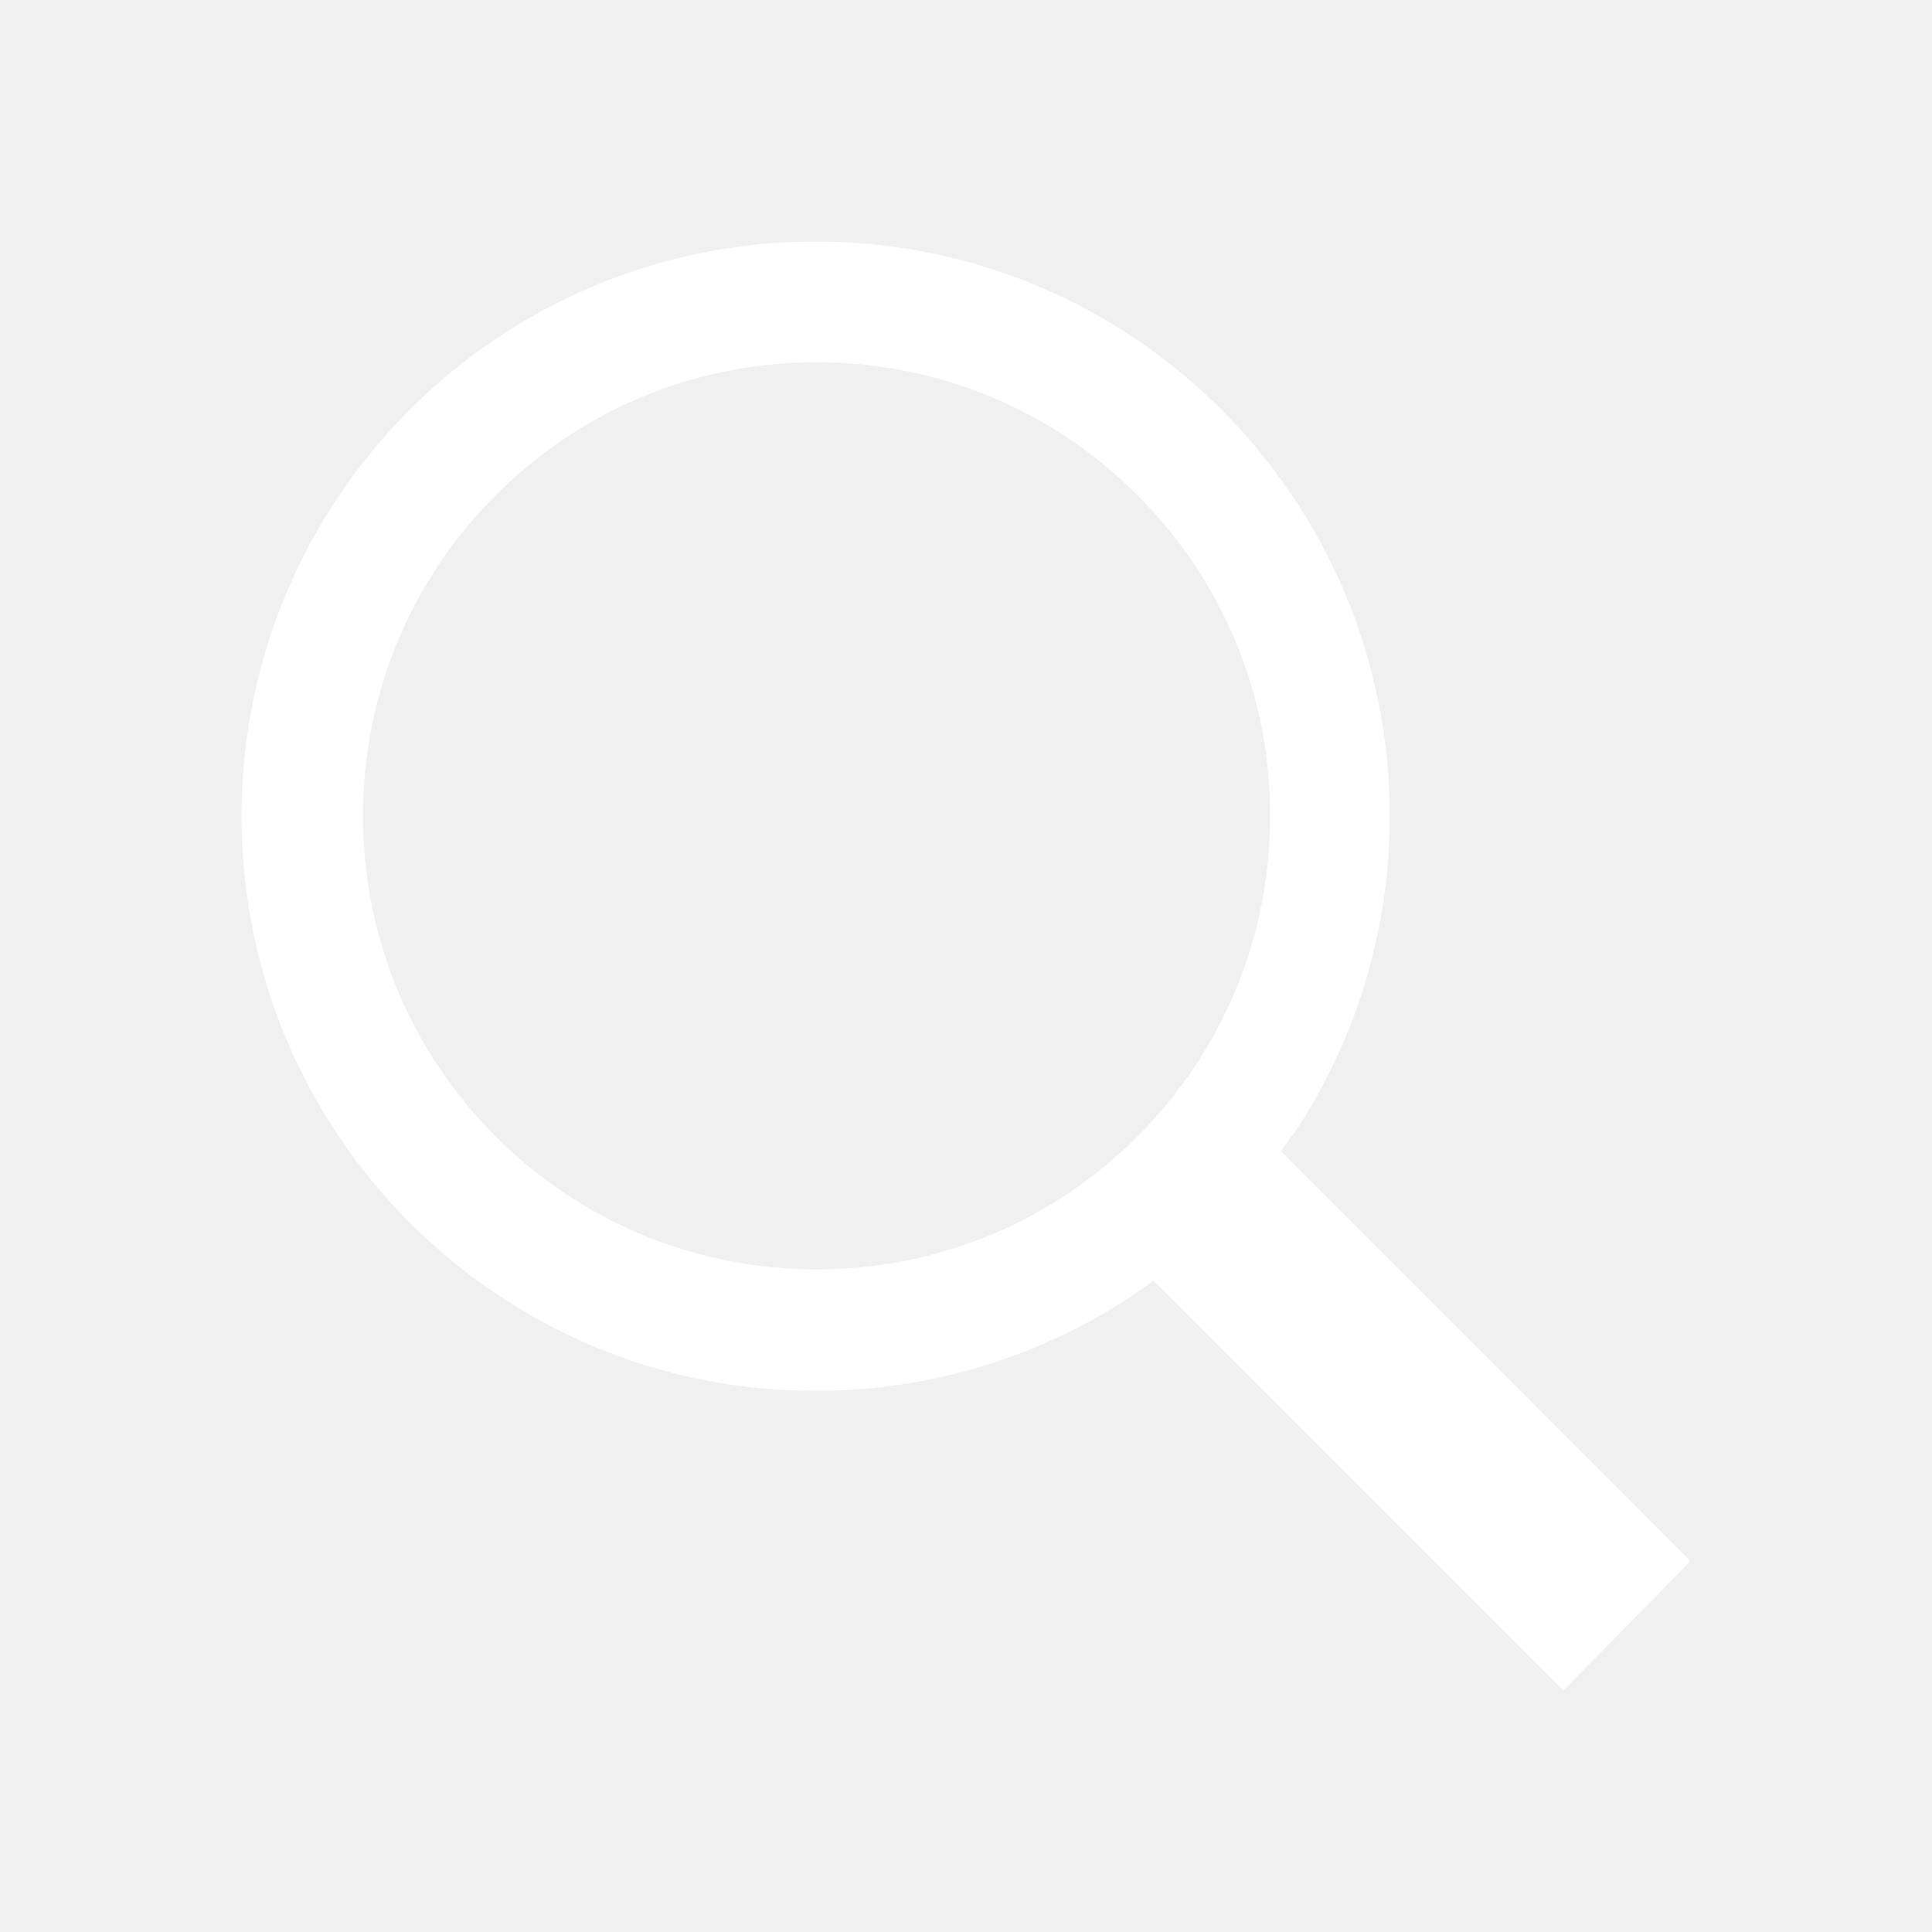
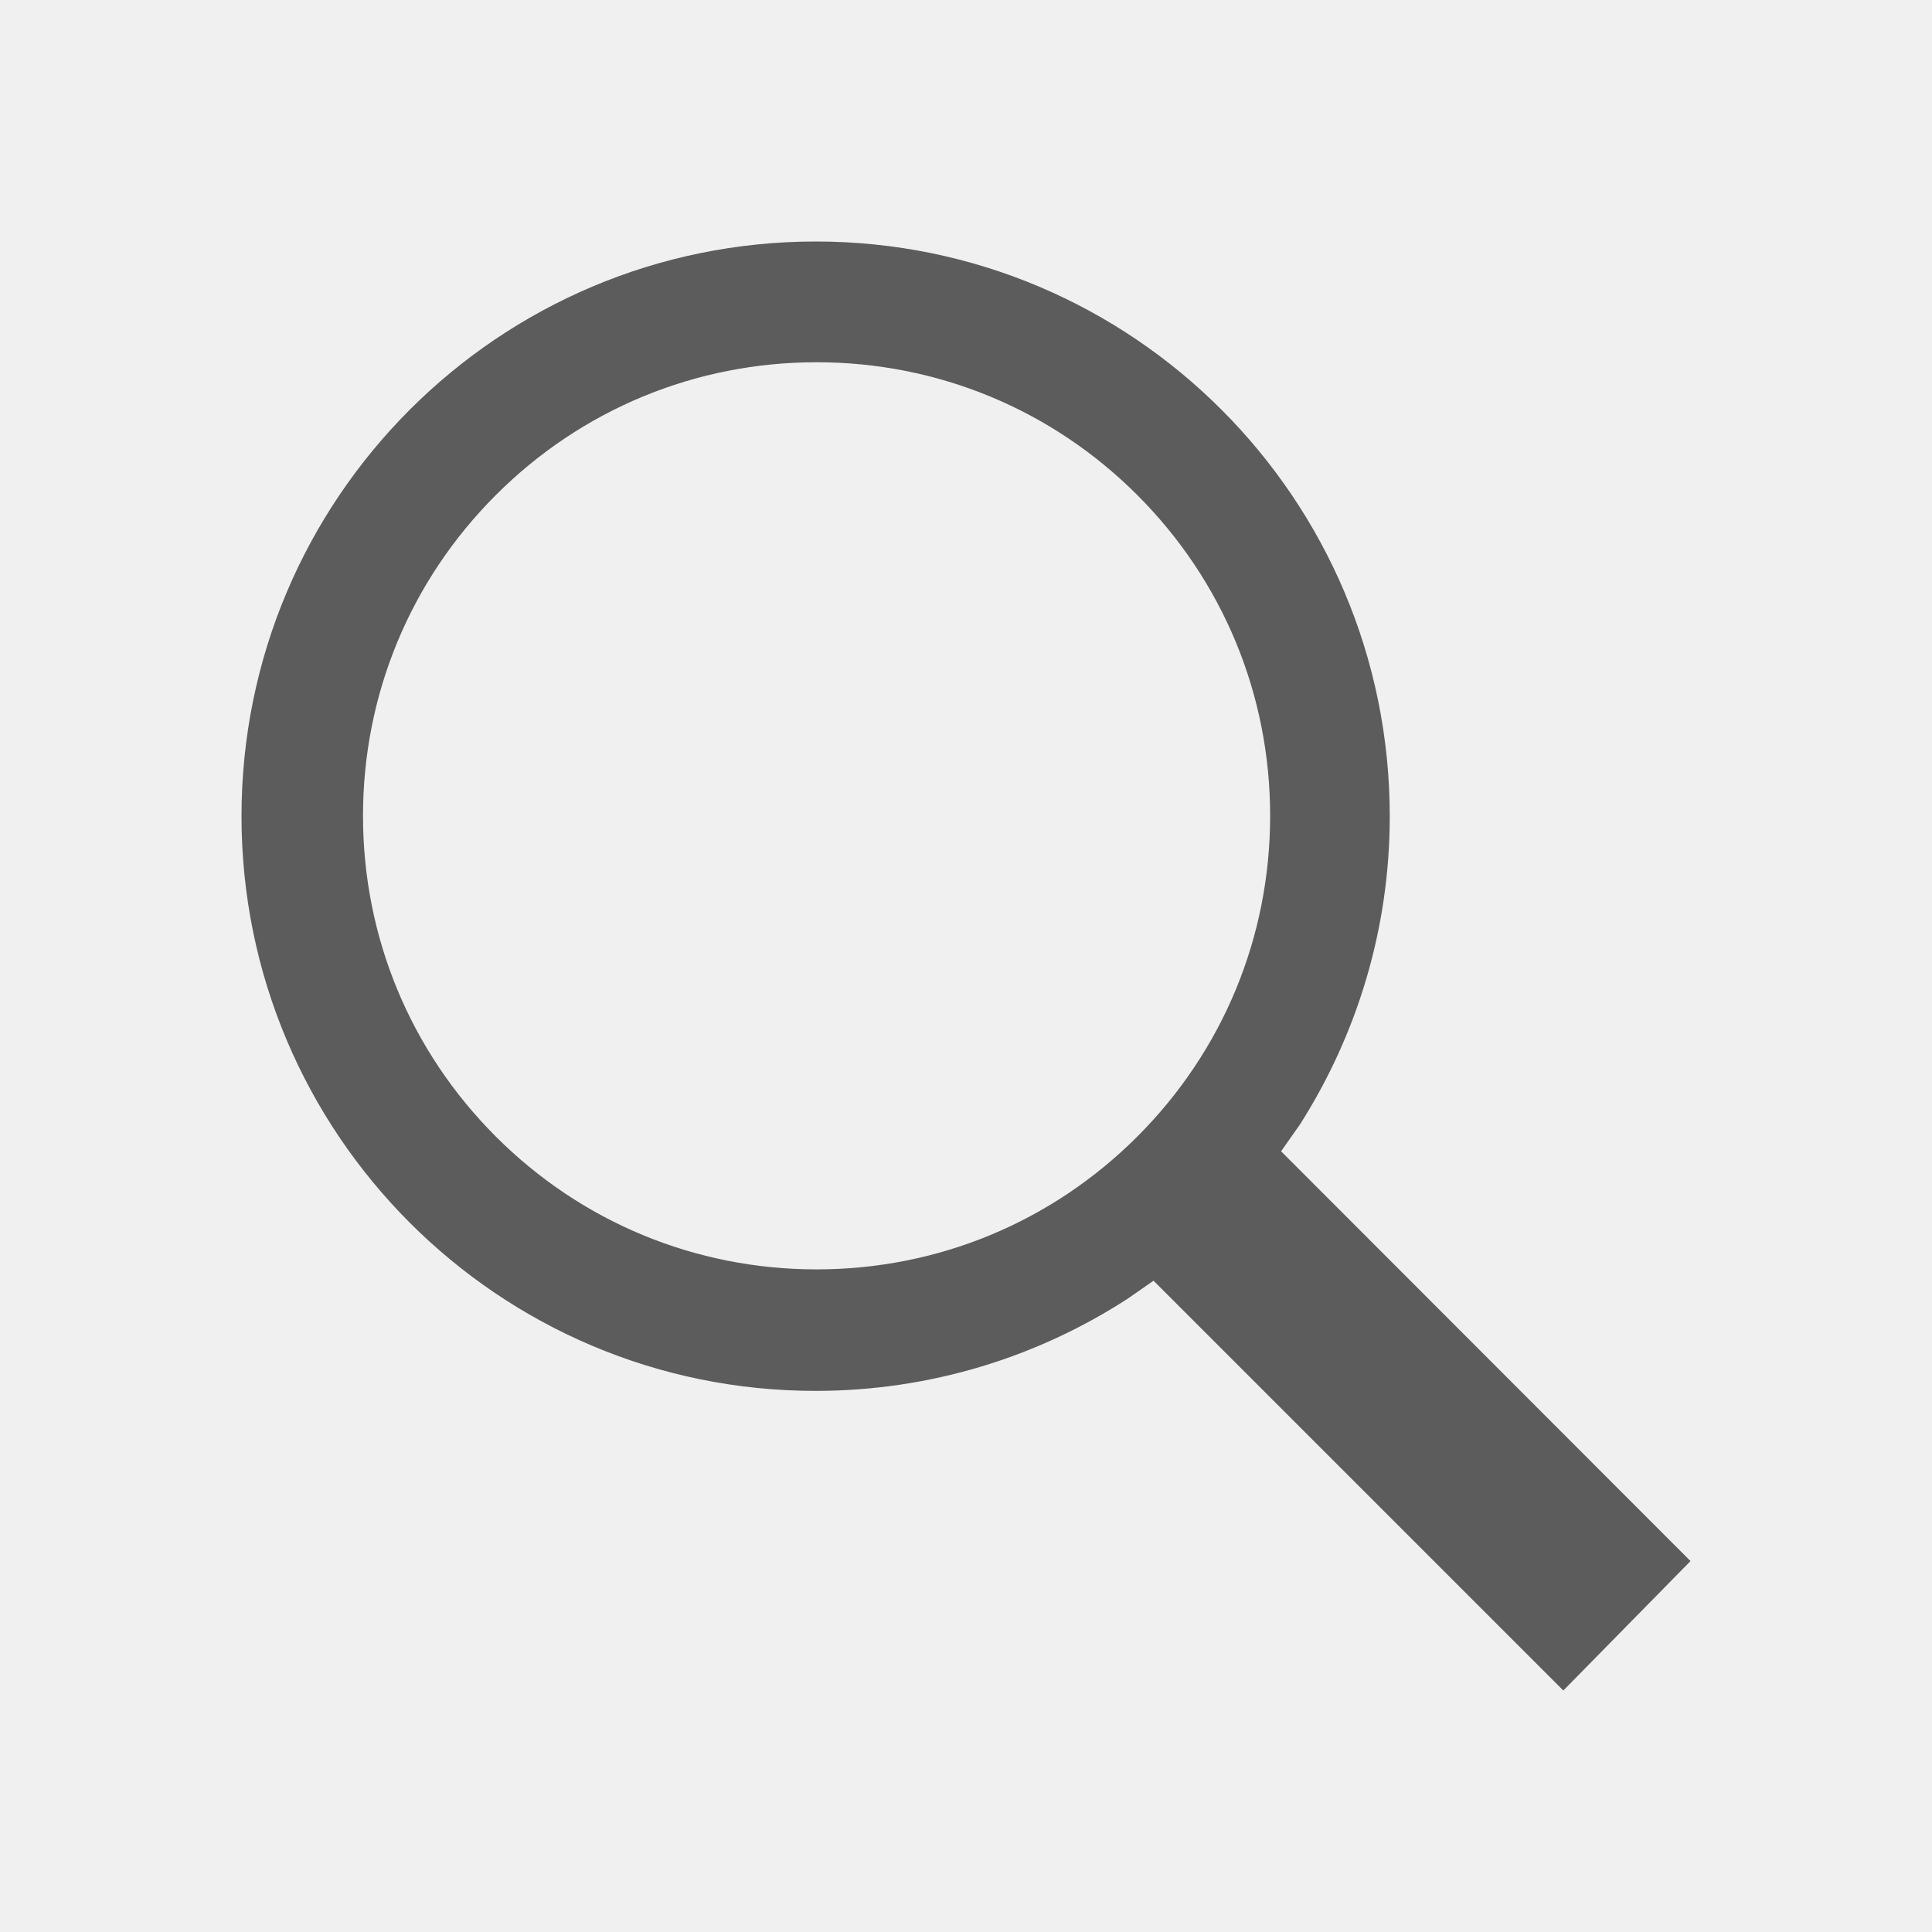
<svg xmlns="http://www.w3.org/2000/svg" viewBox="0 0 512 512" xml:space="preserve" enable-background="new 0 0 512 512">
-   <path d="M344.5 298c15-23.6 23.8-51.6 23.8-81.7 0-84.1-68.1-152.3-152.1-152.3C132.1 64 64 132.2 64 216.3c0 84.1 68.1 152.3 152.1 152.3 30.5 0 58.9-9 82.7-24.4l6.9-4.8L414.3 448l33.7-34.3-108.5-108.6 5-7.1zm-43.1-166.8c22.7 22.7 35.2 52.9 35.2 85s-12.5 62.3-35.2 85c-22.7 22.7-52.9 35.2-85 35.2s-62.3-12.5-85-35.2c-22.7-22.7-35.2-52.9-35.2-85s12.5-62.3 35.2-85c22.7-22.7 52.9-35.2 85-35.2s62.3 12.5 85 35.2z" fill="#ffffff" class="fill-000000" />
+   <path d="M344.5 298c15-23.6 23.8-51.6 23.8-81.7 0-84.1-68.1-152.3-152.1-152.3C132.1 64 64 132.2 64 216.3c0 84.1 68.1 152.3 152.1 152.3 30.5 0 58.9-9 82.7-24.4l6.9-4.8L414.3 448l33.7-34.3-108.5-108.6 5-7.1zm-43.1-166.8c22.7 22.7 35.2 52.9 35.2 85s-12.5 62.3-35.2 85c-22.7 22.7-52.9 35.2-85 35.2s-62.3-12.5-85-35.2c-22.7-22.7-35.2-52.9-35.2-85s12.5-62.3 35.2-85c22.7-22.7 52.9-35.2 85-35.2s62.3 12.5 85 35.2z" fill="#5c5c5c" class="fill-000000" />
</svg>
